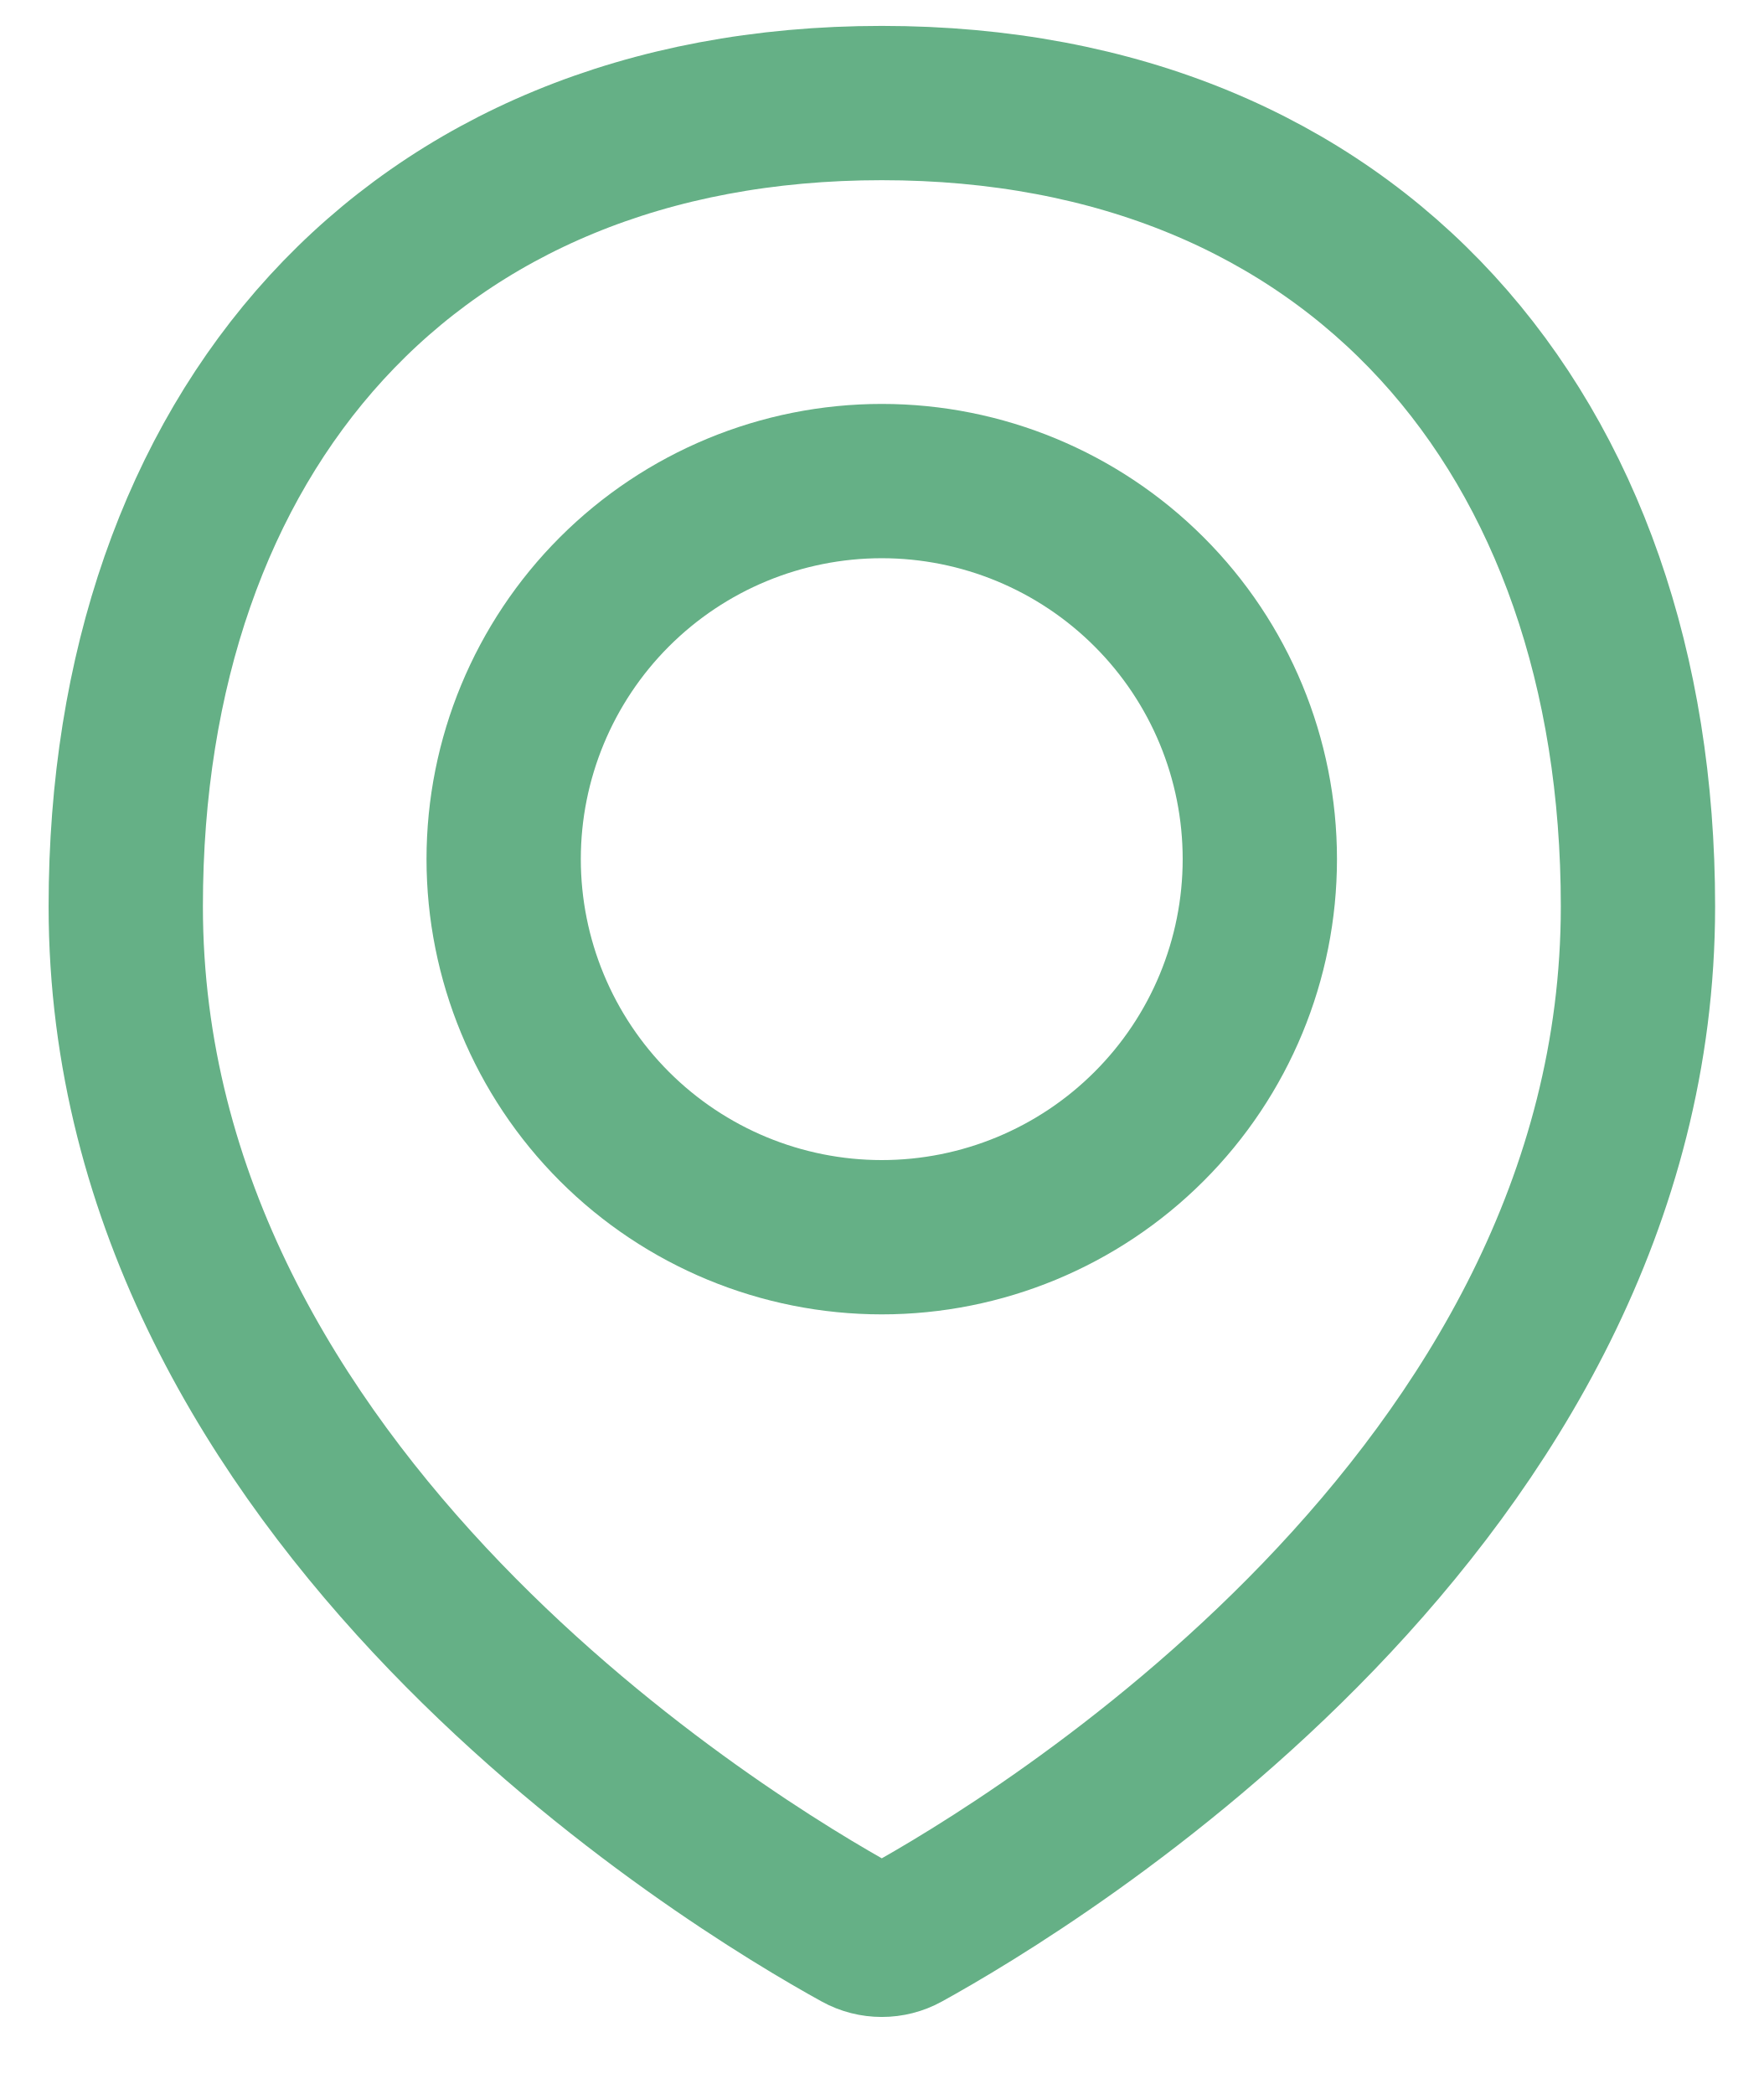
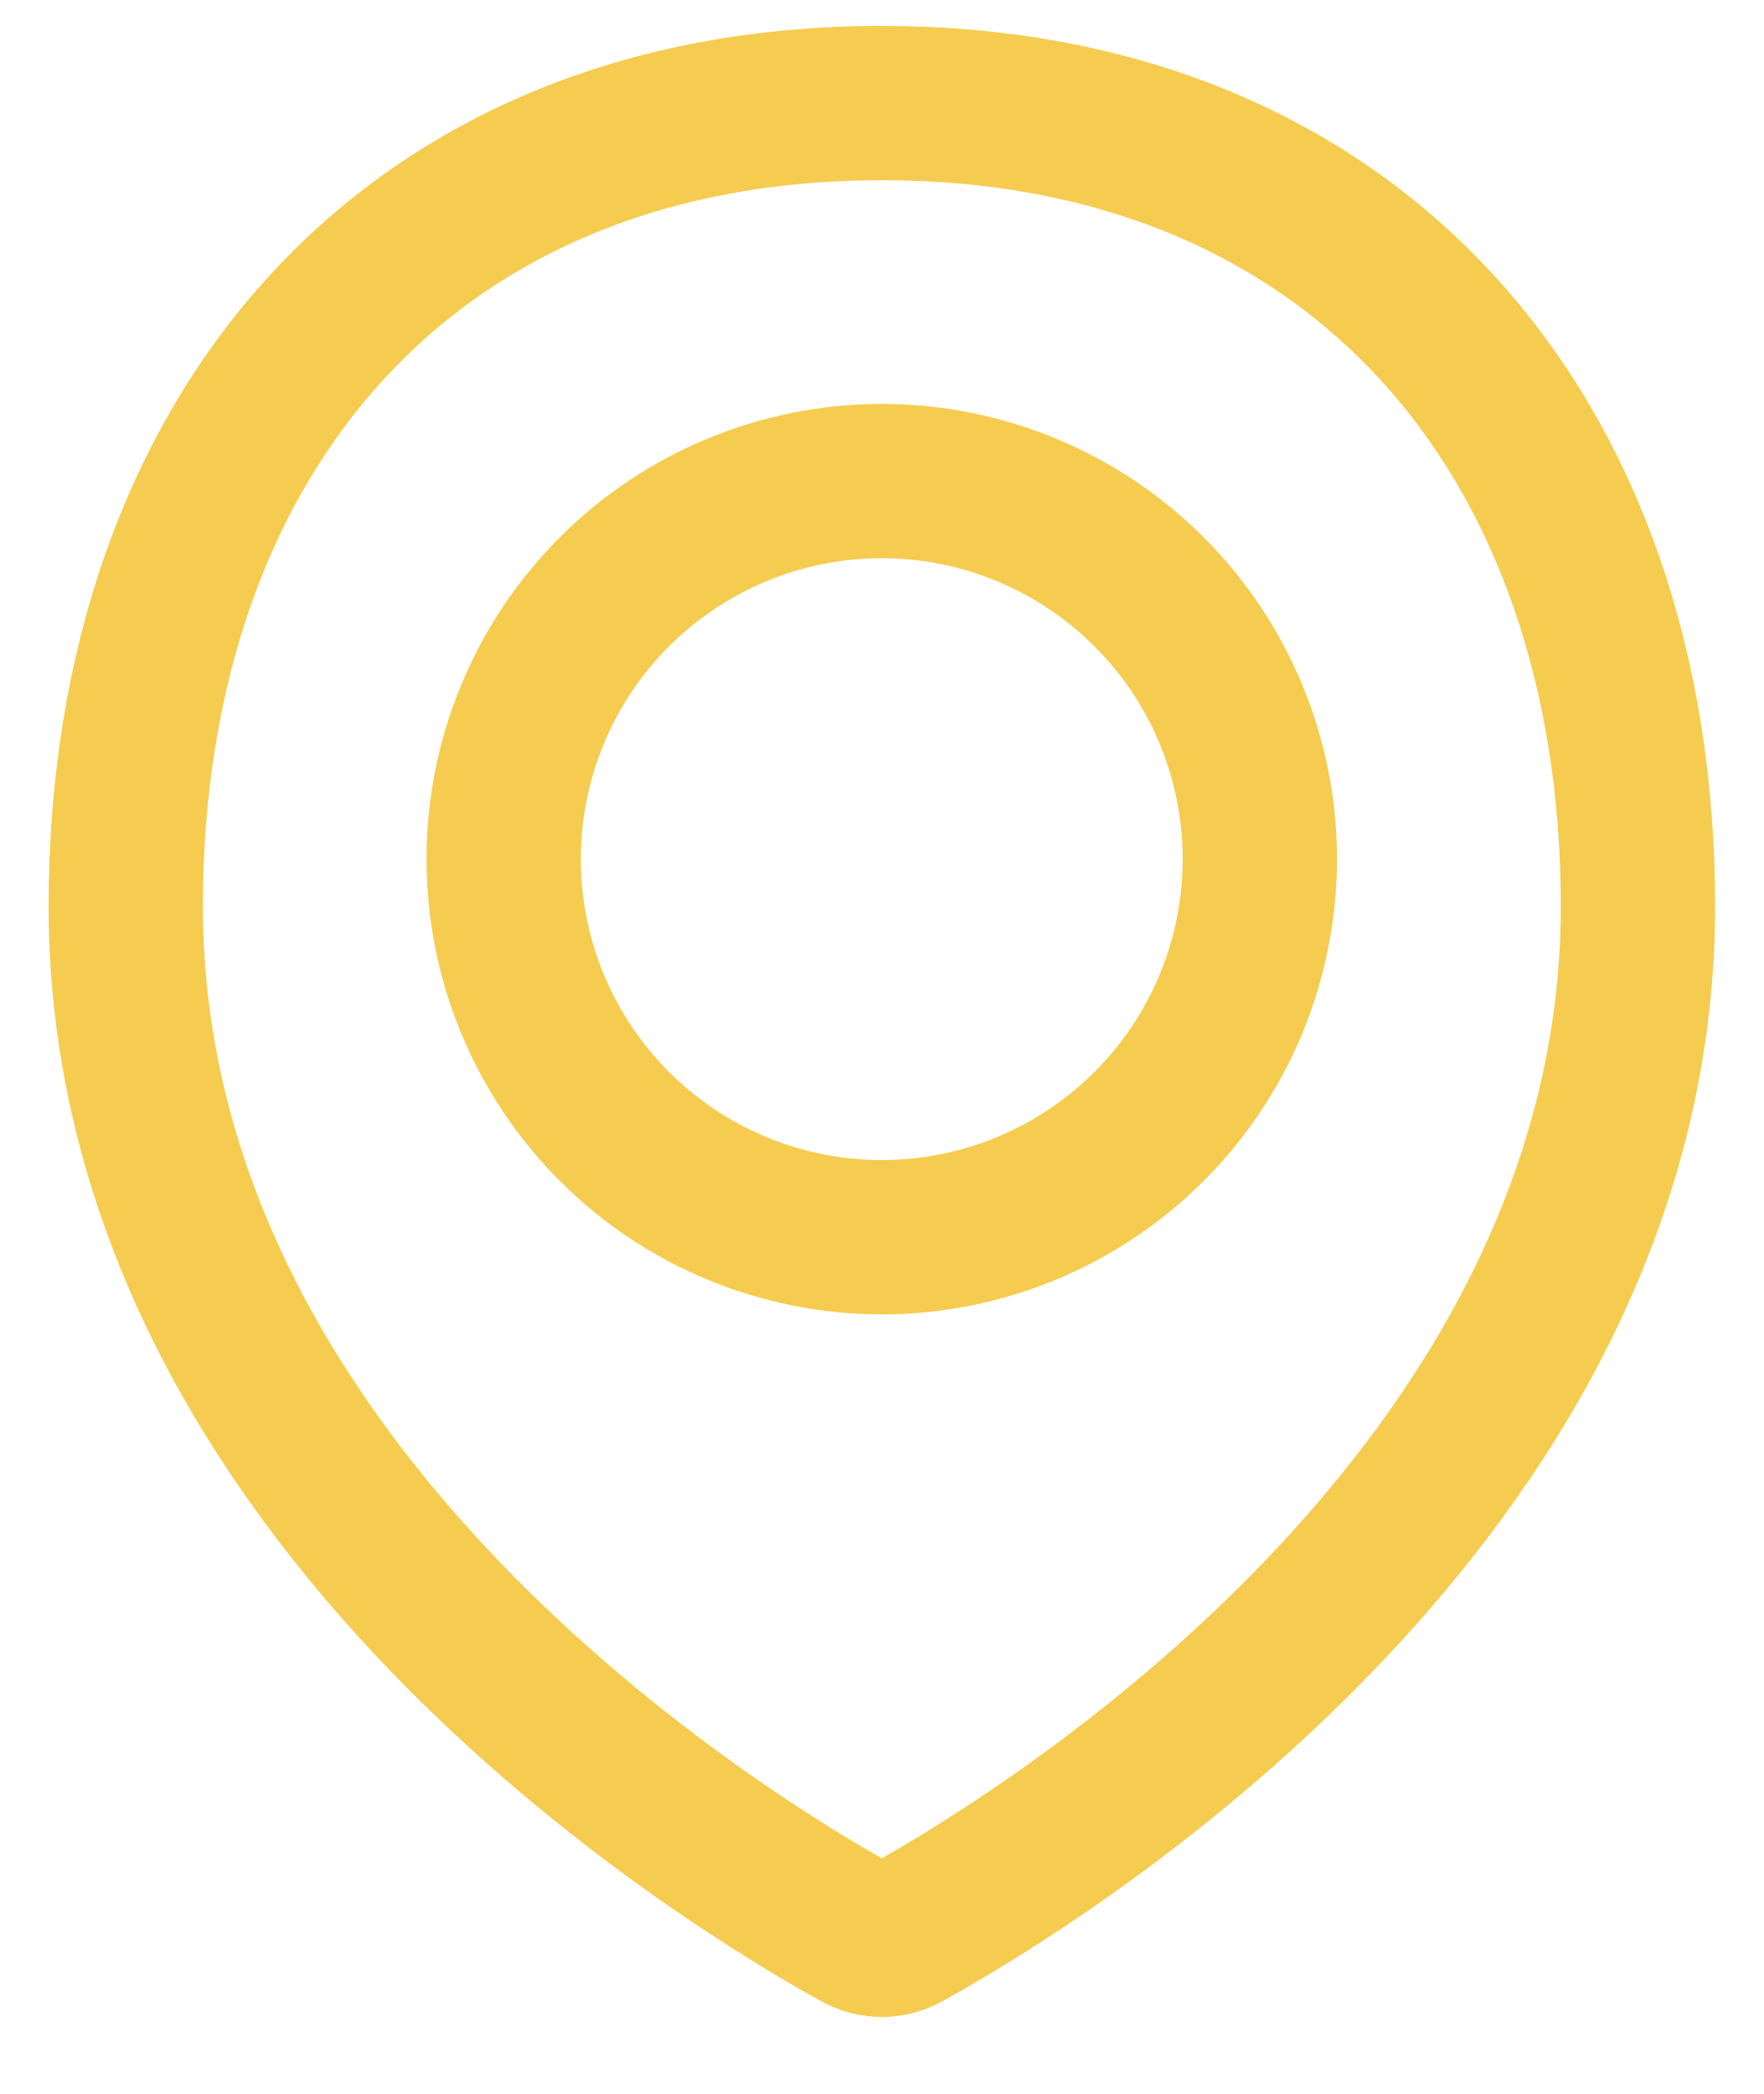
<svg xmlns="http://www.w3.org/2000/svg" width="16" height="19" viewBox="0 0 16 19" fill="none">
-   <path d="M14.862 8.224C14.862 13.603 9.353 16.917 8.208 17.548C8.145 17.583 8.073 17.601 8.001 17.601C7.929 17.601 7.857 17.583 7.794 17.548C6.648 16.917 1.141 13.603 1.141 8.224C1.141 3.936 3.713 0.935 8.001 0.935C12.289 0.935 14.862 3.936 14.862 8.224Z" stroke="#65B086" stroke-width="1.4" stroke-linecap="round" stroke-linejoin="round" />
-   <path d="M4.57 7.795C4.57 8.705 4.932 9.578 5.575 10.221C6.218 10.864 7.091 11.226 8.001 11.226C8.91 11.226 9.783 10.864 10.426 10.221C11.07 9.578 11.431 8.705 11.431 7.795C11.431 6.886 11.07 6.013 10.426 5.37C9.783 4.727 8.91 4.365 8.001 4.365C7.091 4.365 6.218 4.727 5.575 5.37C4.932 6.013 4.57 6.886 4.57 7.795V7.795Z" stroke="#65B086" stroke-width="1.4" stroke-linecap="round" stroke-linejoin="round" />
+   <path d="M14.862 8.224C14.862 13.603 9.353 16.917 8.208 17.548C8.145 17.583 8.073 17.601 8.001 17.601C7.929 17.601 7.857 17.583 7.794 17.548C6.648 16.917 1.141 13.603 1.141 8.224C1.141 3.936 3.713 0.935 8.001 0.935C12.289 0.935 14.862 3.936 14.862 8.224Z" stroke="#F5CC4F" stroke-width="1.4" stroke-linecap="round" stroke-linejoin="round" />
+   <path d="M4.57 7.795C4.57 8.705 4.932 9.578 5.575 10.221C6.218 10.864 7.091 11.226 8.001 11.226C8.91 11.226 9.783 10.864 10.426 10.221C11.07 9.578 11.431 8.705 11.431 7.795C11.431 6.886 11.07 6.013 10.426 5.37C9.783 4.727 8.91 4.365 8.001 4.365C7.091 4.365 6.218 4.727 5.575 5.37C4.932 6.013 4.57 6.886 4.57 7.795V7.795Z" stroke="#F5CC4F" stroke-width="1.4" stroke-linecap="round" stroke-linejoin="round" />
</svg>
